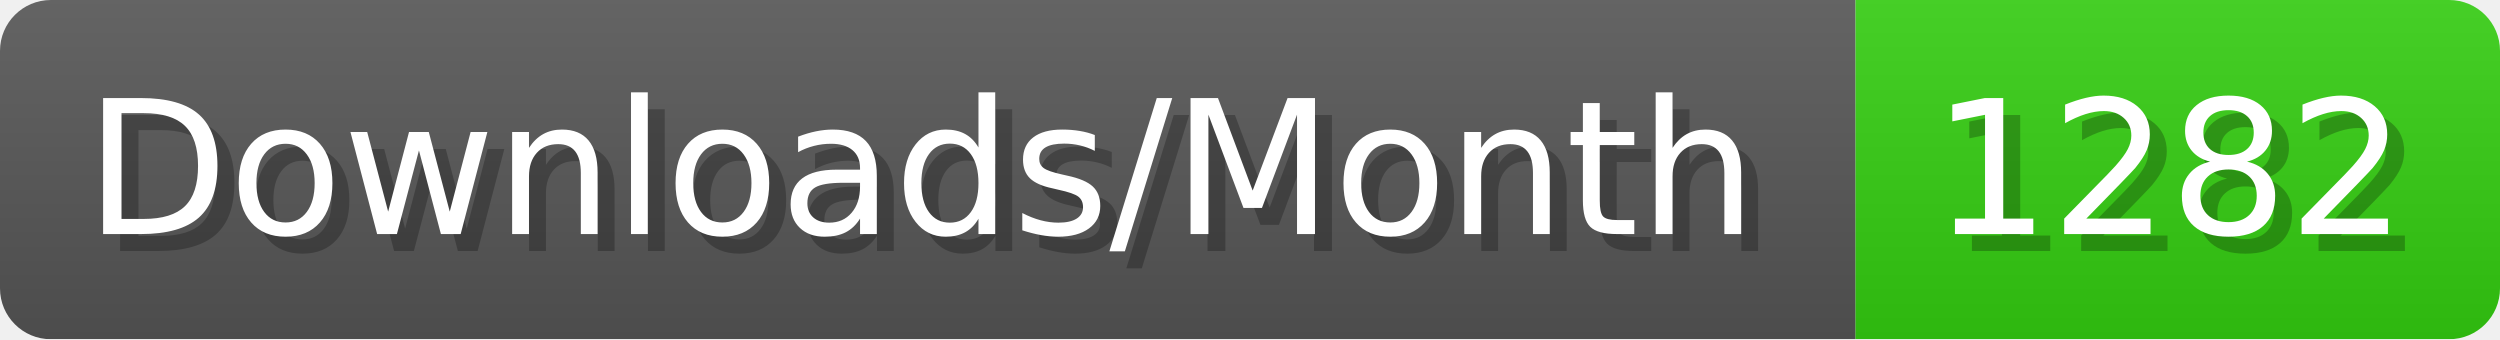
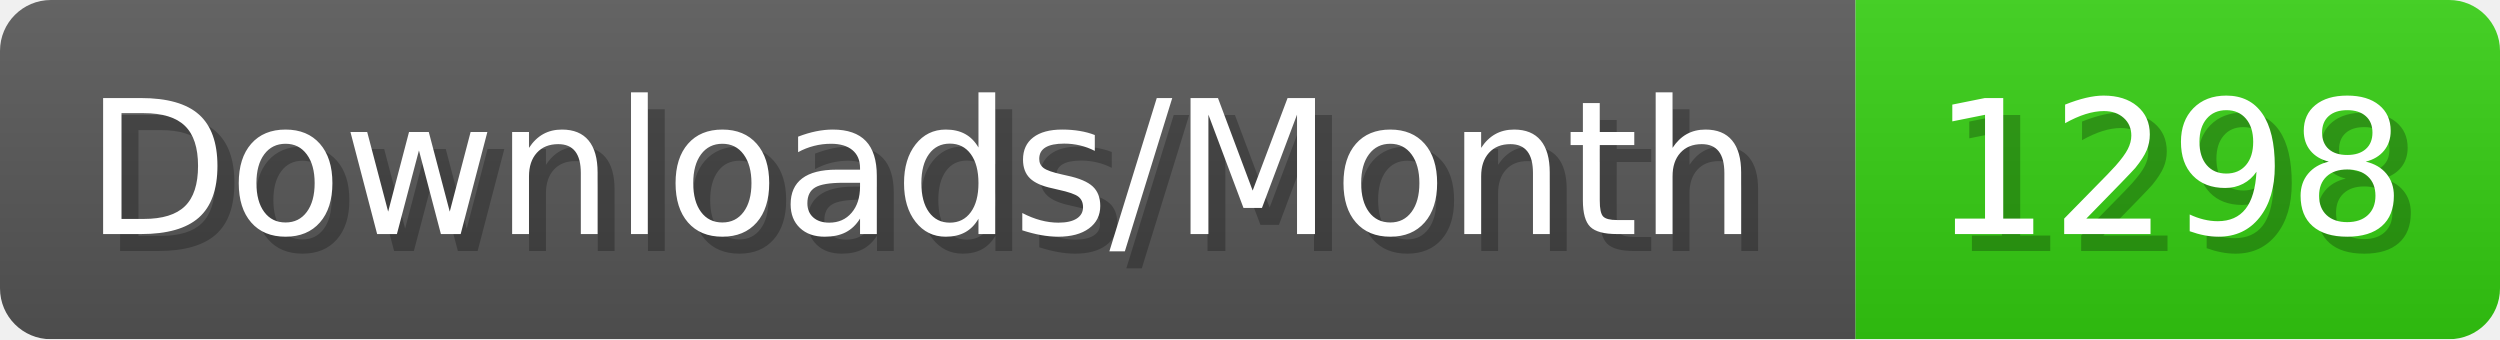
- <svg xmlns="http://www.w3.org/2000/svg" width="147.4" height="20" viewBox="0 0 1474 200" role="img" aria-label="Downloads/Month: 1282">
+ <svg xmlns="http://www.w3.org/2000/svg" width="147.4" height="20" viewBox="0 0 1474 200" role="img" aria-label="Downloads/Month: 1298">
  <linearGradient id="YlXUI" x2="0" y2="100%">
    <stop offset="0" stop-opacity=".1" stop-color="#EEE" />
    <stop offset="1" stop-opacity=".1" />
  </linearGradient>
  <mask id="JHhop">
    <rect width="1474" height="200" rx="30" fill="#FFF" />
  </mask>
  <g mask="url(#JHhop)">
    <rect width="1094" height="200" fill="#555" />
    <rect width="380" height="200" fill="#3C1" x="1094" />
    <rect width="1474" height="200" fill="url(#YlXUI)" />
  </g>
  <g aria-hidden="true" fill="#fff" text-anchor="start" font-family="Verdana,DejaVu Sans,sans-serif" font-size="110">
    <text x="60" y="148" textLength="994" fill="#000" opacity="0.25">Downloads/Month</text>
    <text x="50" y="138" textLength="994">Downloads/Month</text>
-     <text x="1149" y="148" textLength="280" fill="#000" opacity="0.25">1282</text>
-     <text x="1139" y="138" textLength="280">1282</text>
+     <text x="1149" y="148" textLength="280" fill="#000" opacity="0.25">1298</text>
+     <text x="1139" y="138" textLength="280">1298</text>
  </g>
</svg>
